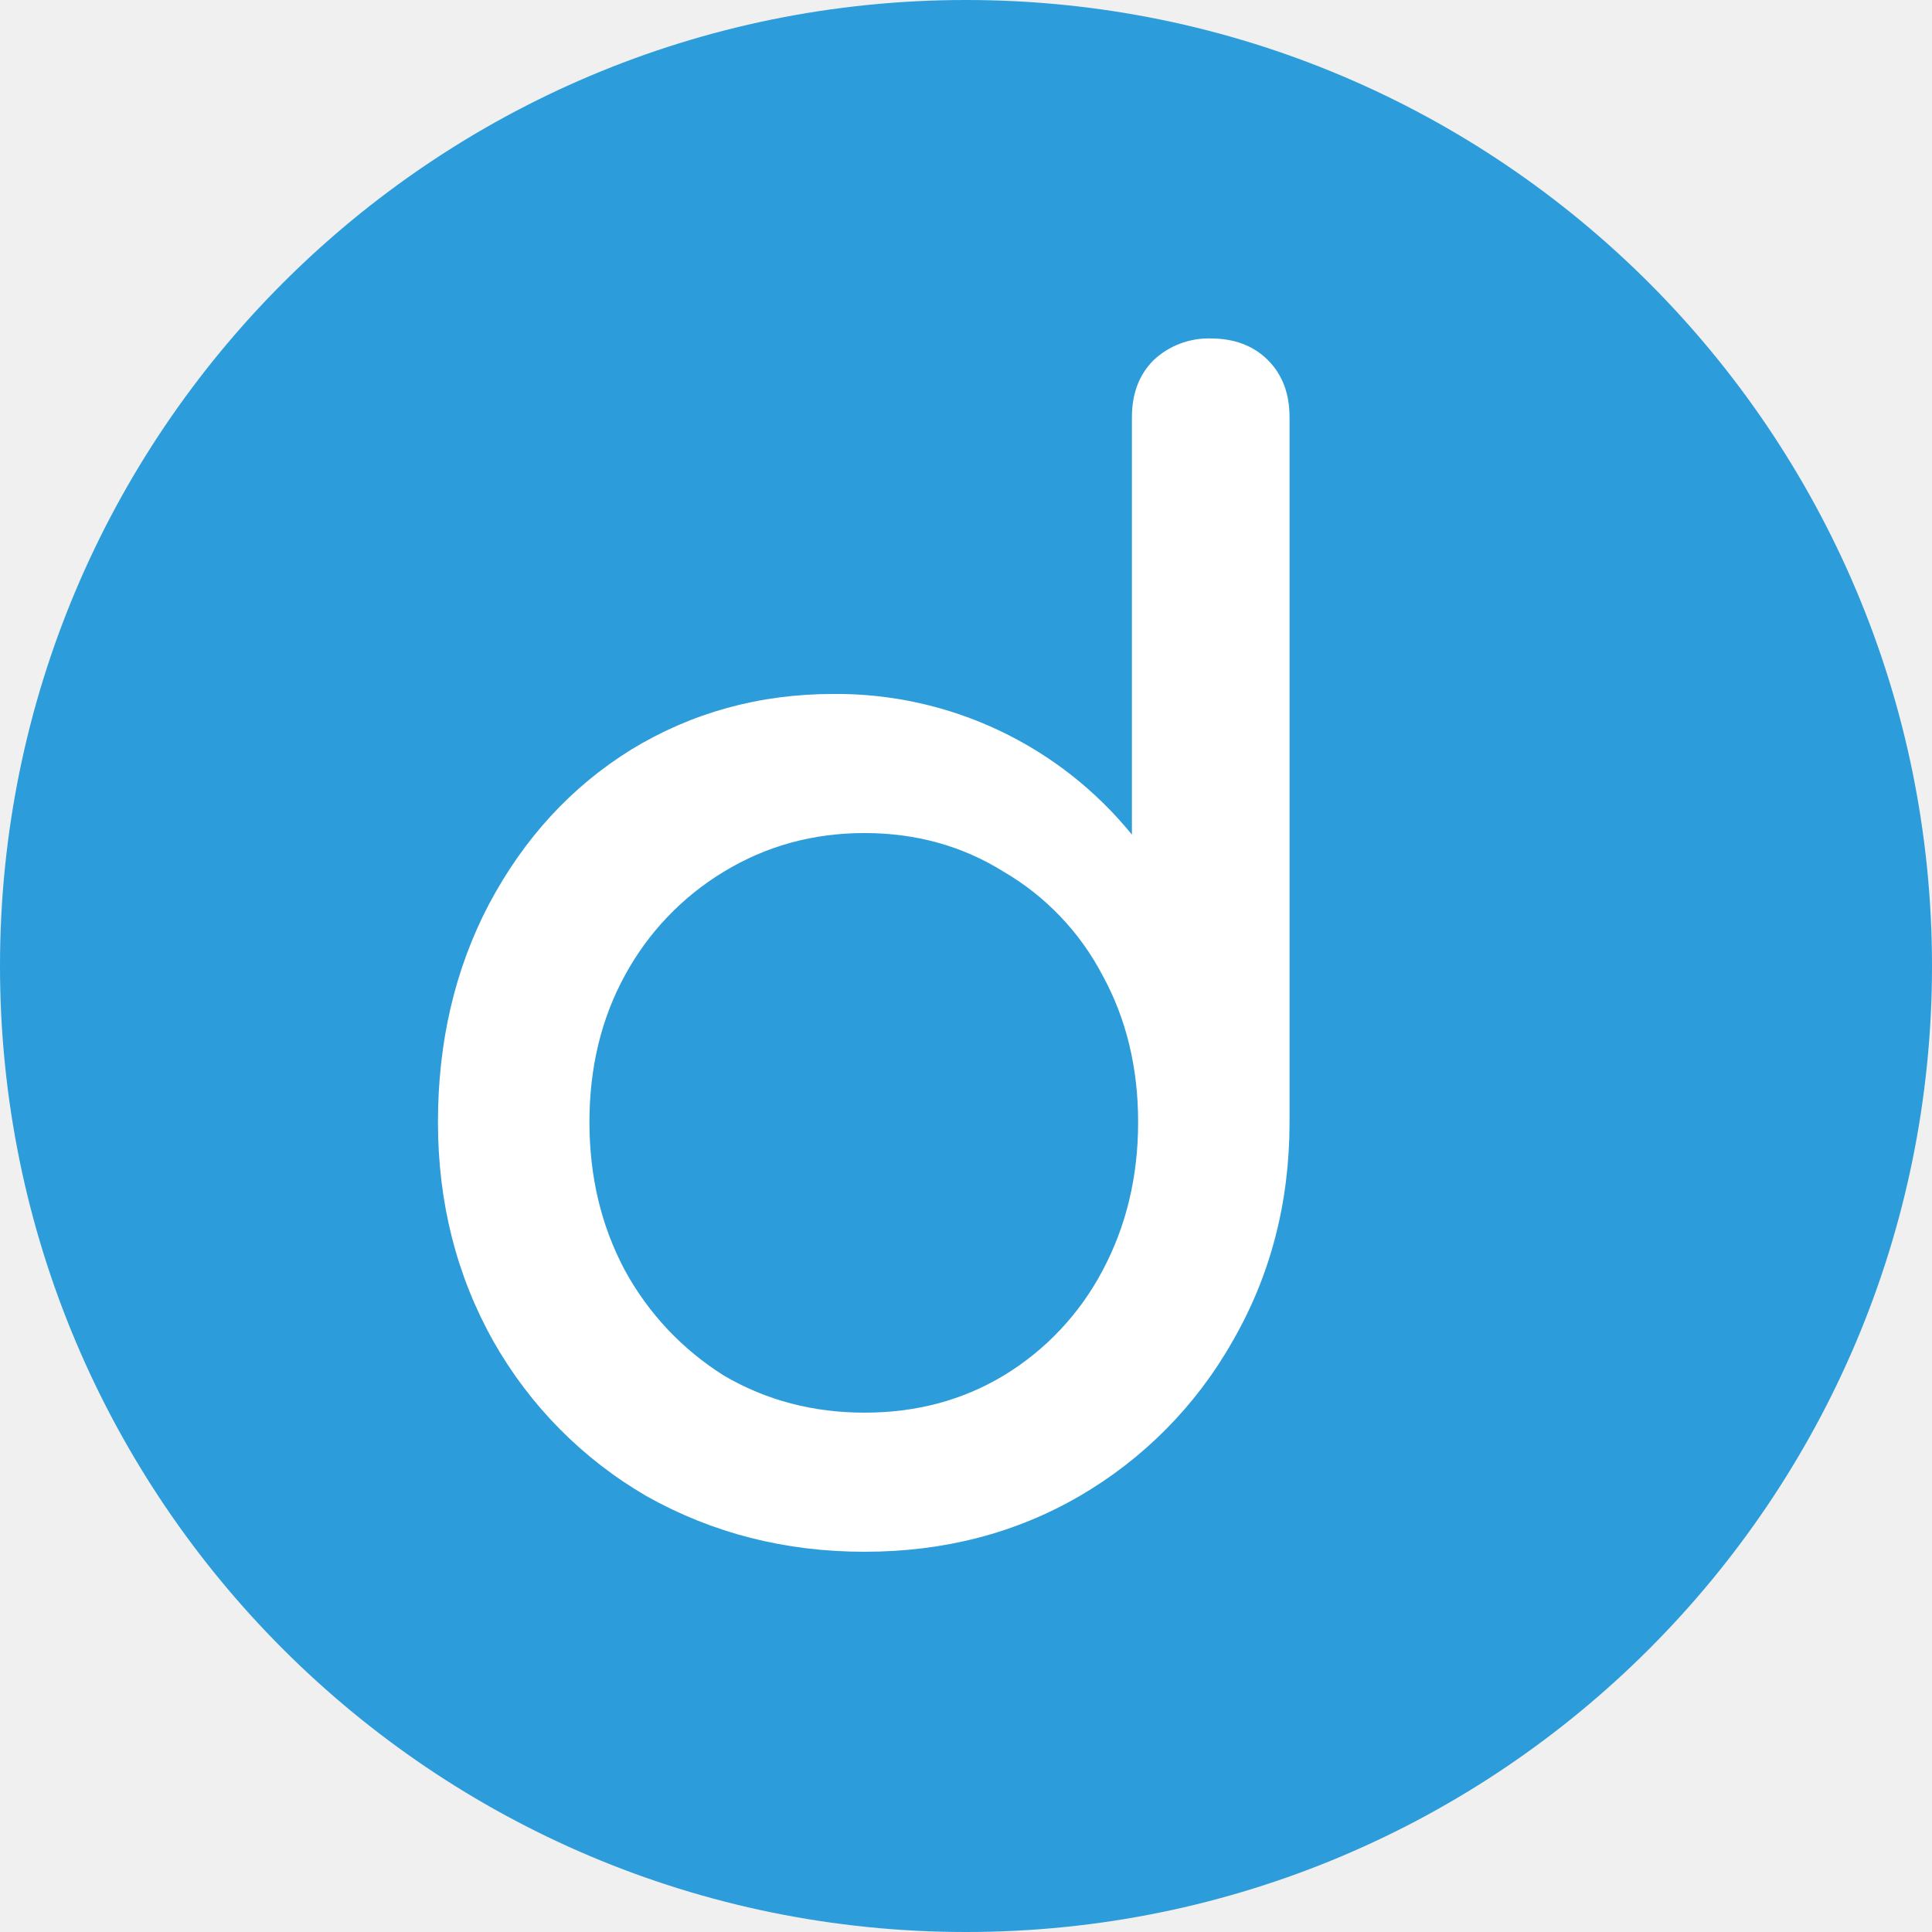
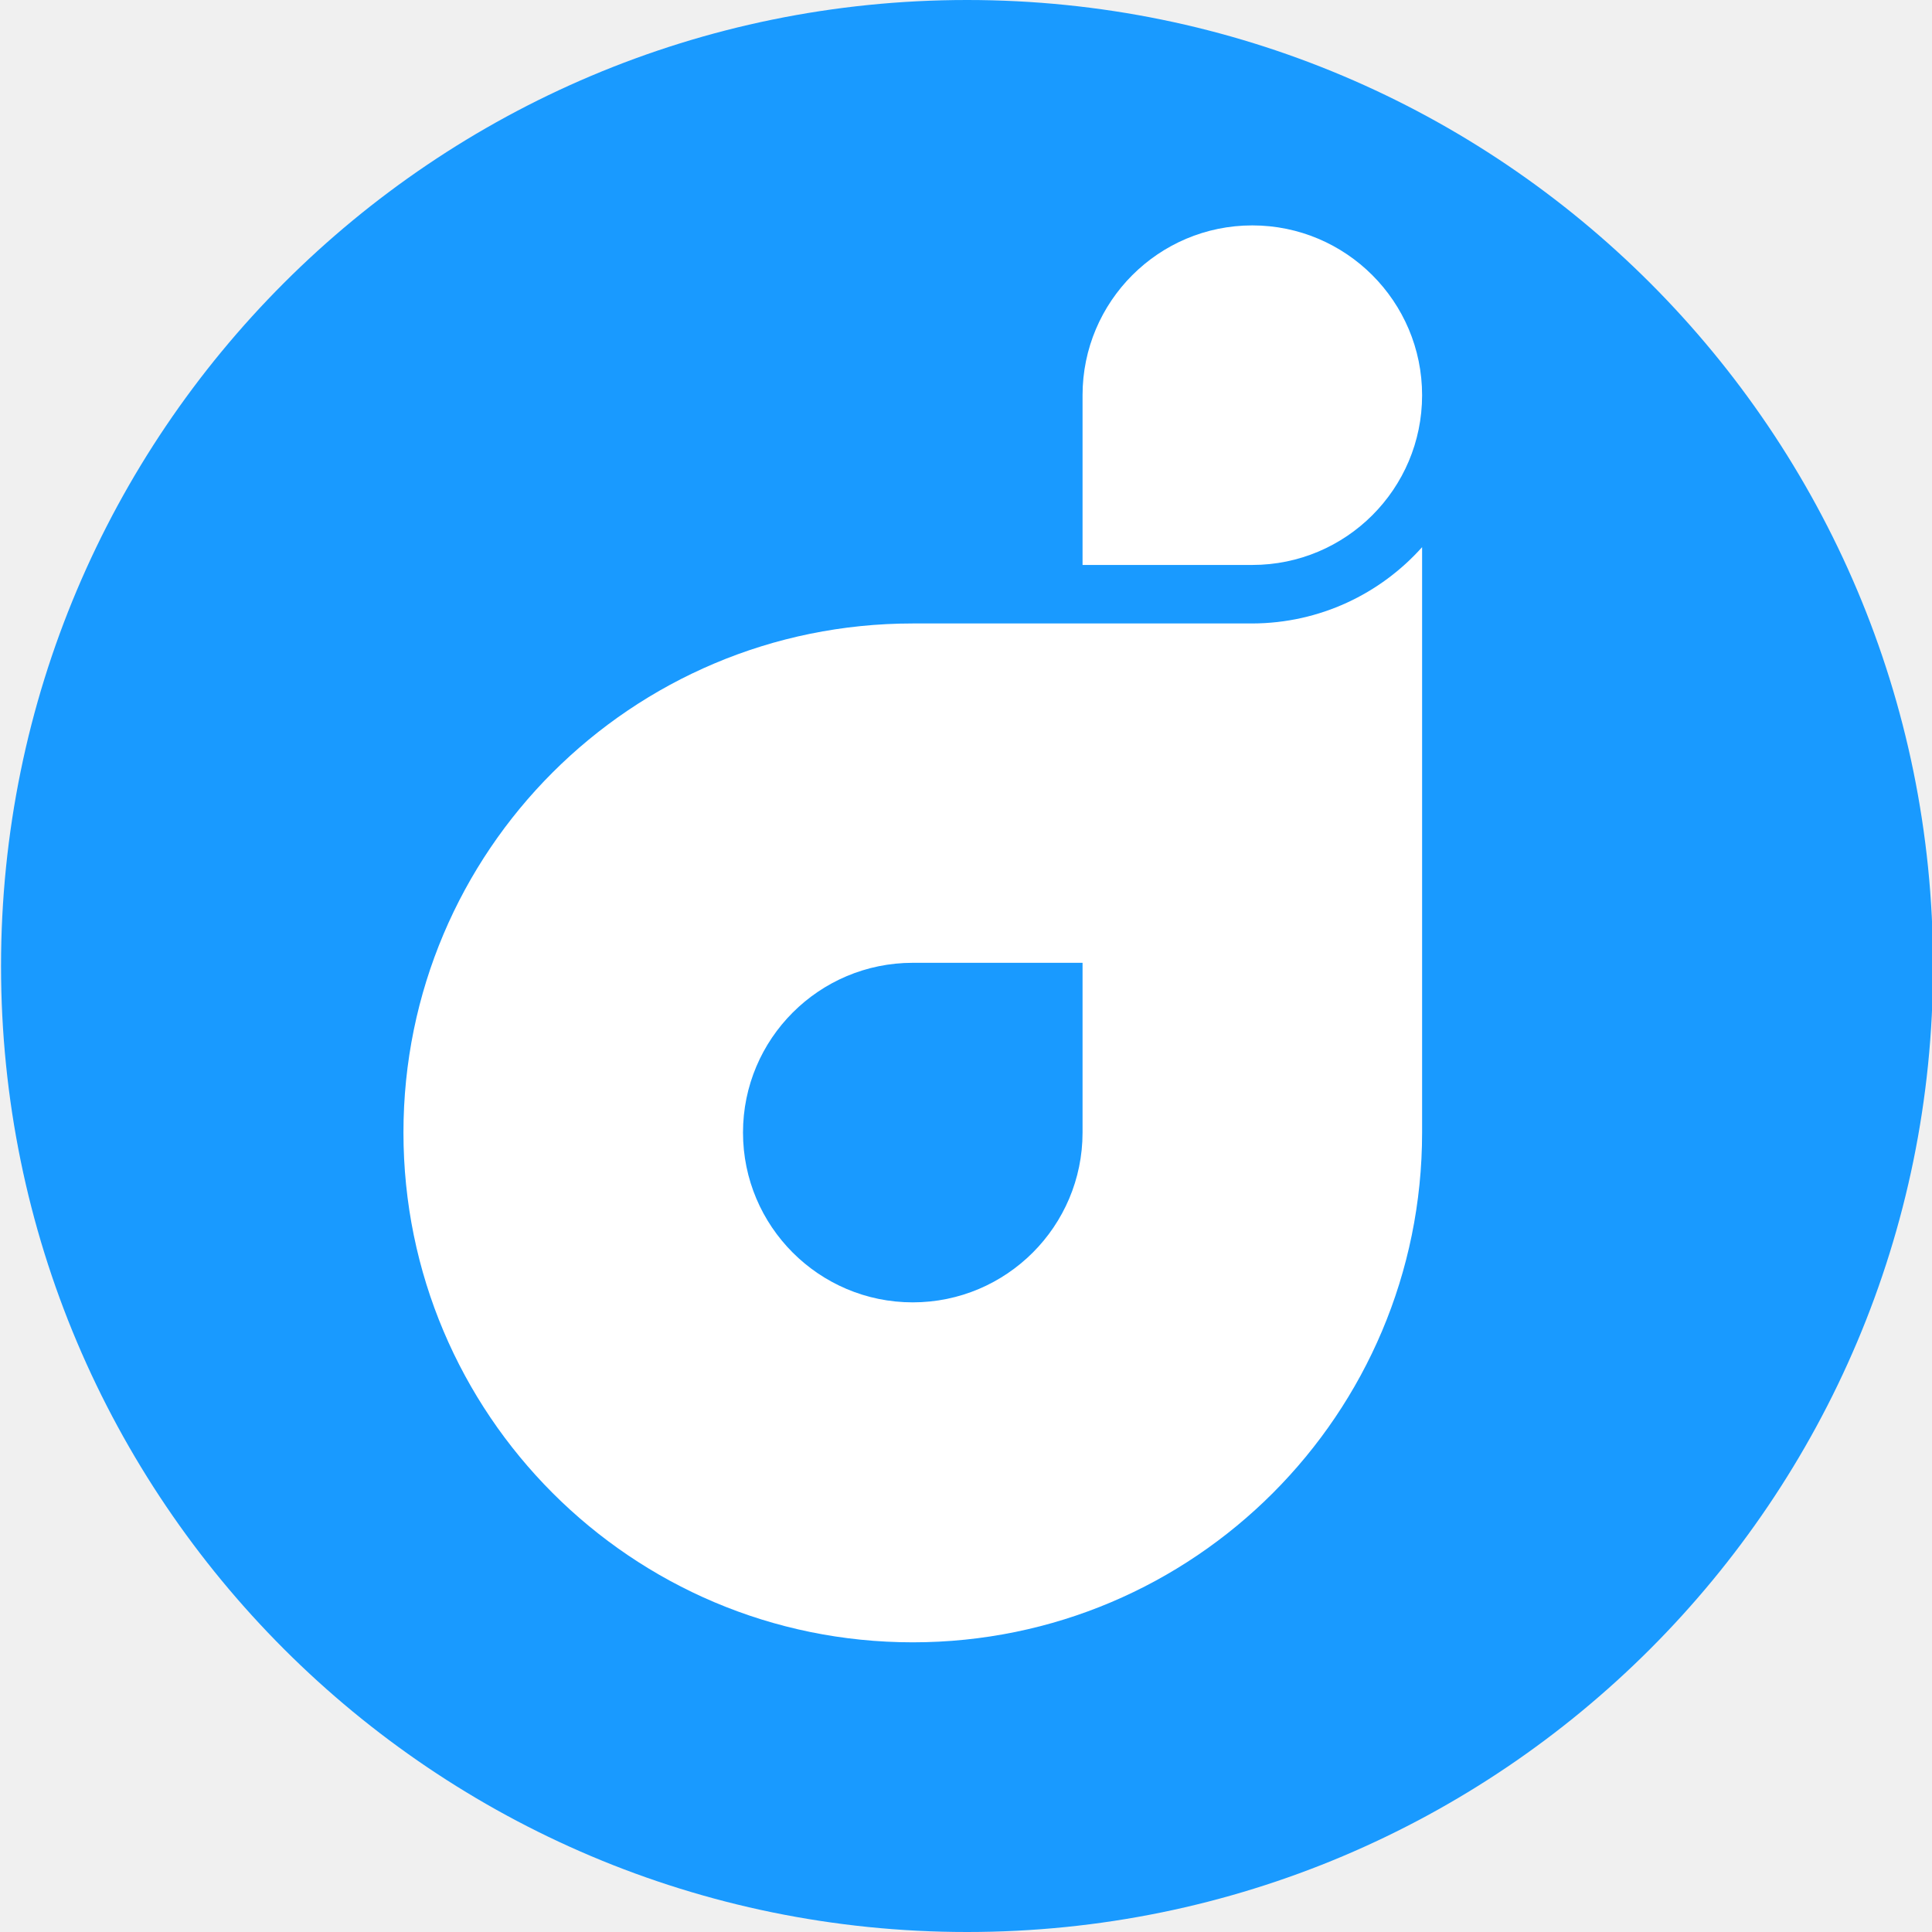
- <svg xmlns="http://www.w3.org/2000/svg" height="32" width="32">
-   <g fill="none" fill-rule="evenodd">
-     <circle cx="16" cy="16" fill="#2d9cdb" r="16" />
-     <path d="M20.054 5.606c.392 0 .708.12.947.359s.358.554.358.947v11.674c0 1.33-.315 2.543-.947 3.635a6.882 6.882 0 01-2.534 2.56c-1.058.614-2.244.921-3.559.921-1.314 0-2.517-.307-3.61-.921a6.882 6.882 0 01-2.534-2.56c-.614-1.092-.921-2.304-.921-3.635s.281-2.535.845-3.61c.58-1.092 1.365-1.946 2.355-2.56 1.007-.614 2.125-.922 3.353-.922a6.306 6.306 0 014.941 2.33V6.912c0-.393.12-.708.359-.947a1.33 1.33 0 01.947-.359zm-5.735 17.792c.854 0 1.622-.204 2.304-.614a4.468 4.468 0 001.639-1.74c.392-.735.589-1.554.589-2.458s-.197-1.716-.59-2.432a4.287 4.287 0 00-1.638-1.716c-.682-.426-1.45-.64-2.304-.64-.853 0-1.63.214-2.33.64a4.528 4.528 0 00-1.638 1.716c-.392.716-.588 1.527-.588 2.432s.196 1.723.588 2.457a4.73 4.73 0 001.639 1.741c.7.41 1.476.614 2.33.614z" fill="#fff" fill-rule="nonzero" />
+ <svg xmlns="http://www.w3.org/2000/svg" width="28px" height="28px" viewBox="0 0 28 28" version="1.1">
+   <defs />
+   <g id="Wallet" stroke="none" stroke-width="1" fill="none" fill-rule="evenodd">
+     <g id="New" transform="translate(-469, -424)">
+       <g id="Datum-DAT" transform="translate(469, 424)">
+         <g id="Datum-Exchange-Icon">
+           <circle id="Oval" fill="#199AFF" fill-rule="nonzero" cx="14.015" cy="14" r="14" />
+           <g id="Group" transform="translate(5.832124, 3.249741)" fill="#FFFFFF" fill-rule="nonzero">
+             <path d="M14.778,2.478 C14.778,1.12 13.675,0.017 12.317,0.017 C10.959,0.017 9.857,1.12 9.857,2.478 L9.857,4.938 L12.317,4.938 C13.675,4.938 14.778,3.836 14.778,2.478" id="Shape" />
+             <path d="M14.778,4.68 L14.778,5.783 L14.778,6.105 L14.778,13.164 C14.778,17.244 11.473,20.552 7.396,20.552 C3.319,20.552 0.015,17.244 0.015,13.164 C0.015,9.085 3.319,5.786 7.396,5.786 L11.705,5.786 C11.708,5.786 11.708,5.786 11.711,5.786 L12.317,5.786 C13.295,5.783 14.174,5.356 14.778,4.68 M4.936,13.164 C4.936,14.522 6.038,15.625 7.396,15.625 C8.754,15.625 9.857,14.522 9.857,13.164 L9.857,10.704 L7.396,10.704 C6.038,10.704 4.936,11.806 4.936,13.164" id="Shape" />
+           </g>
+         </g>
+       </g>
+     </g>
  </g>
</svg>
